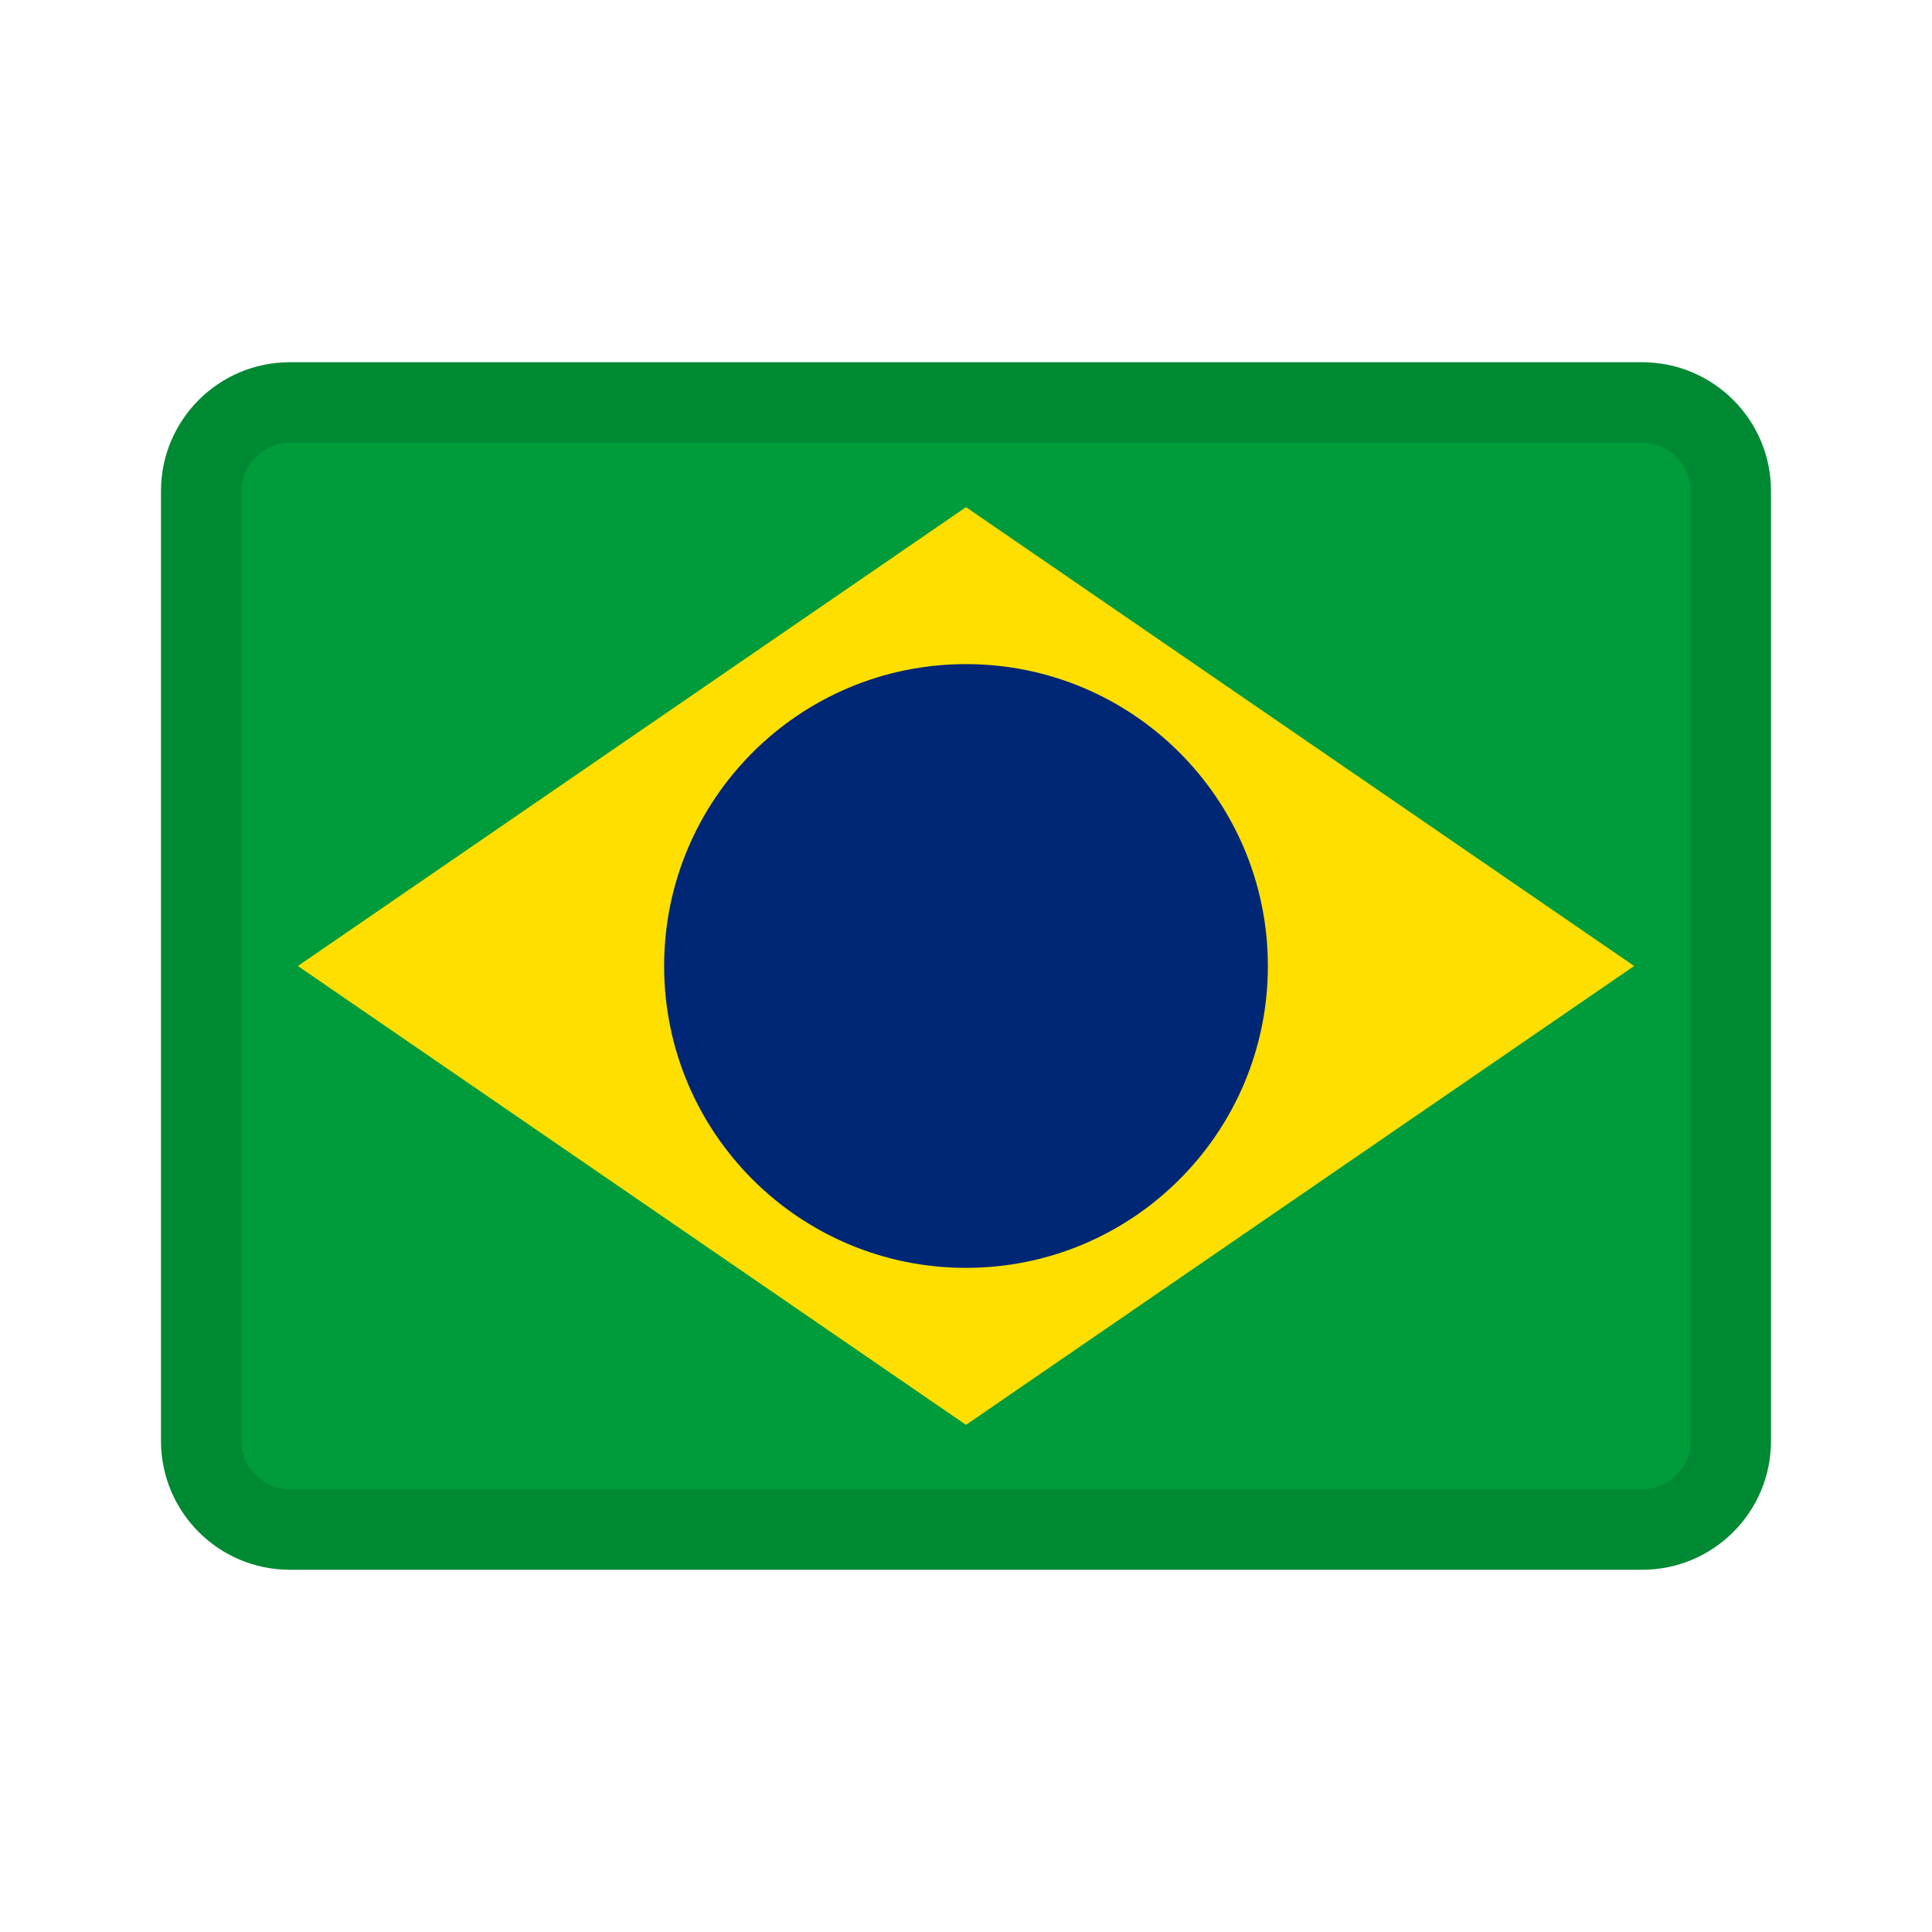
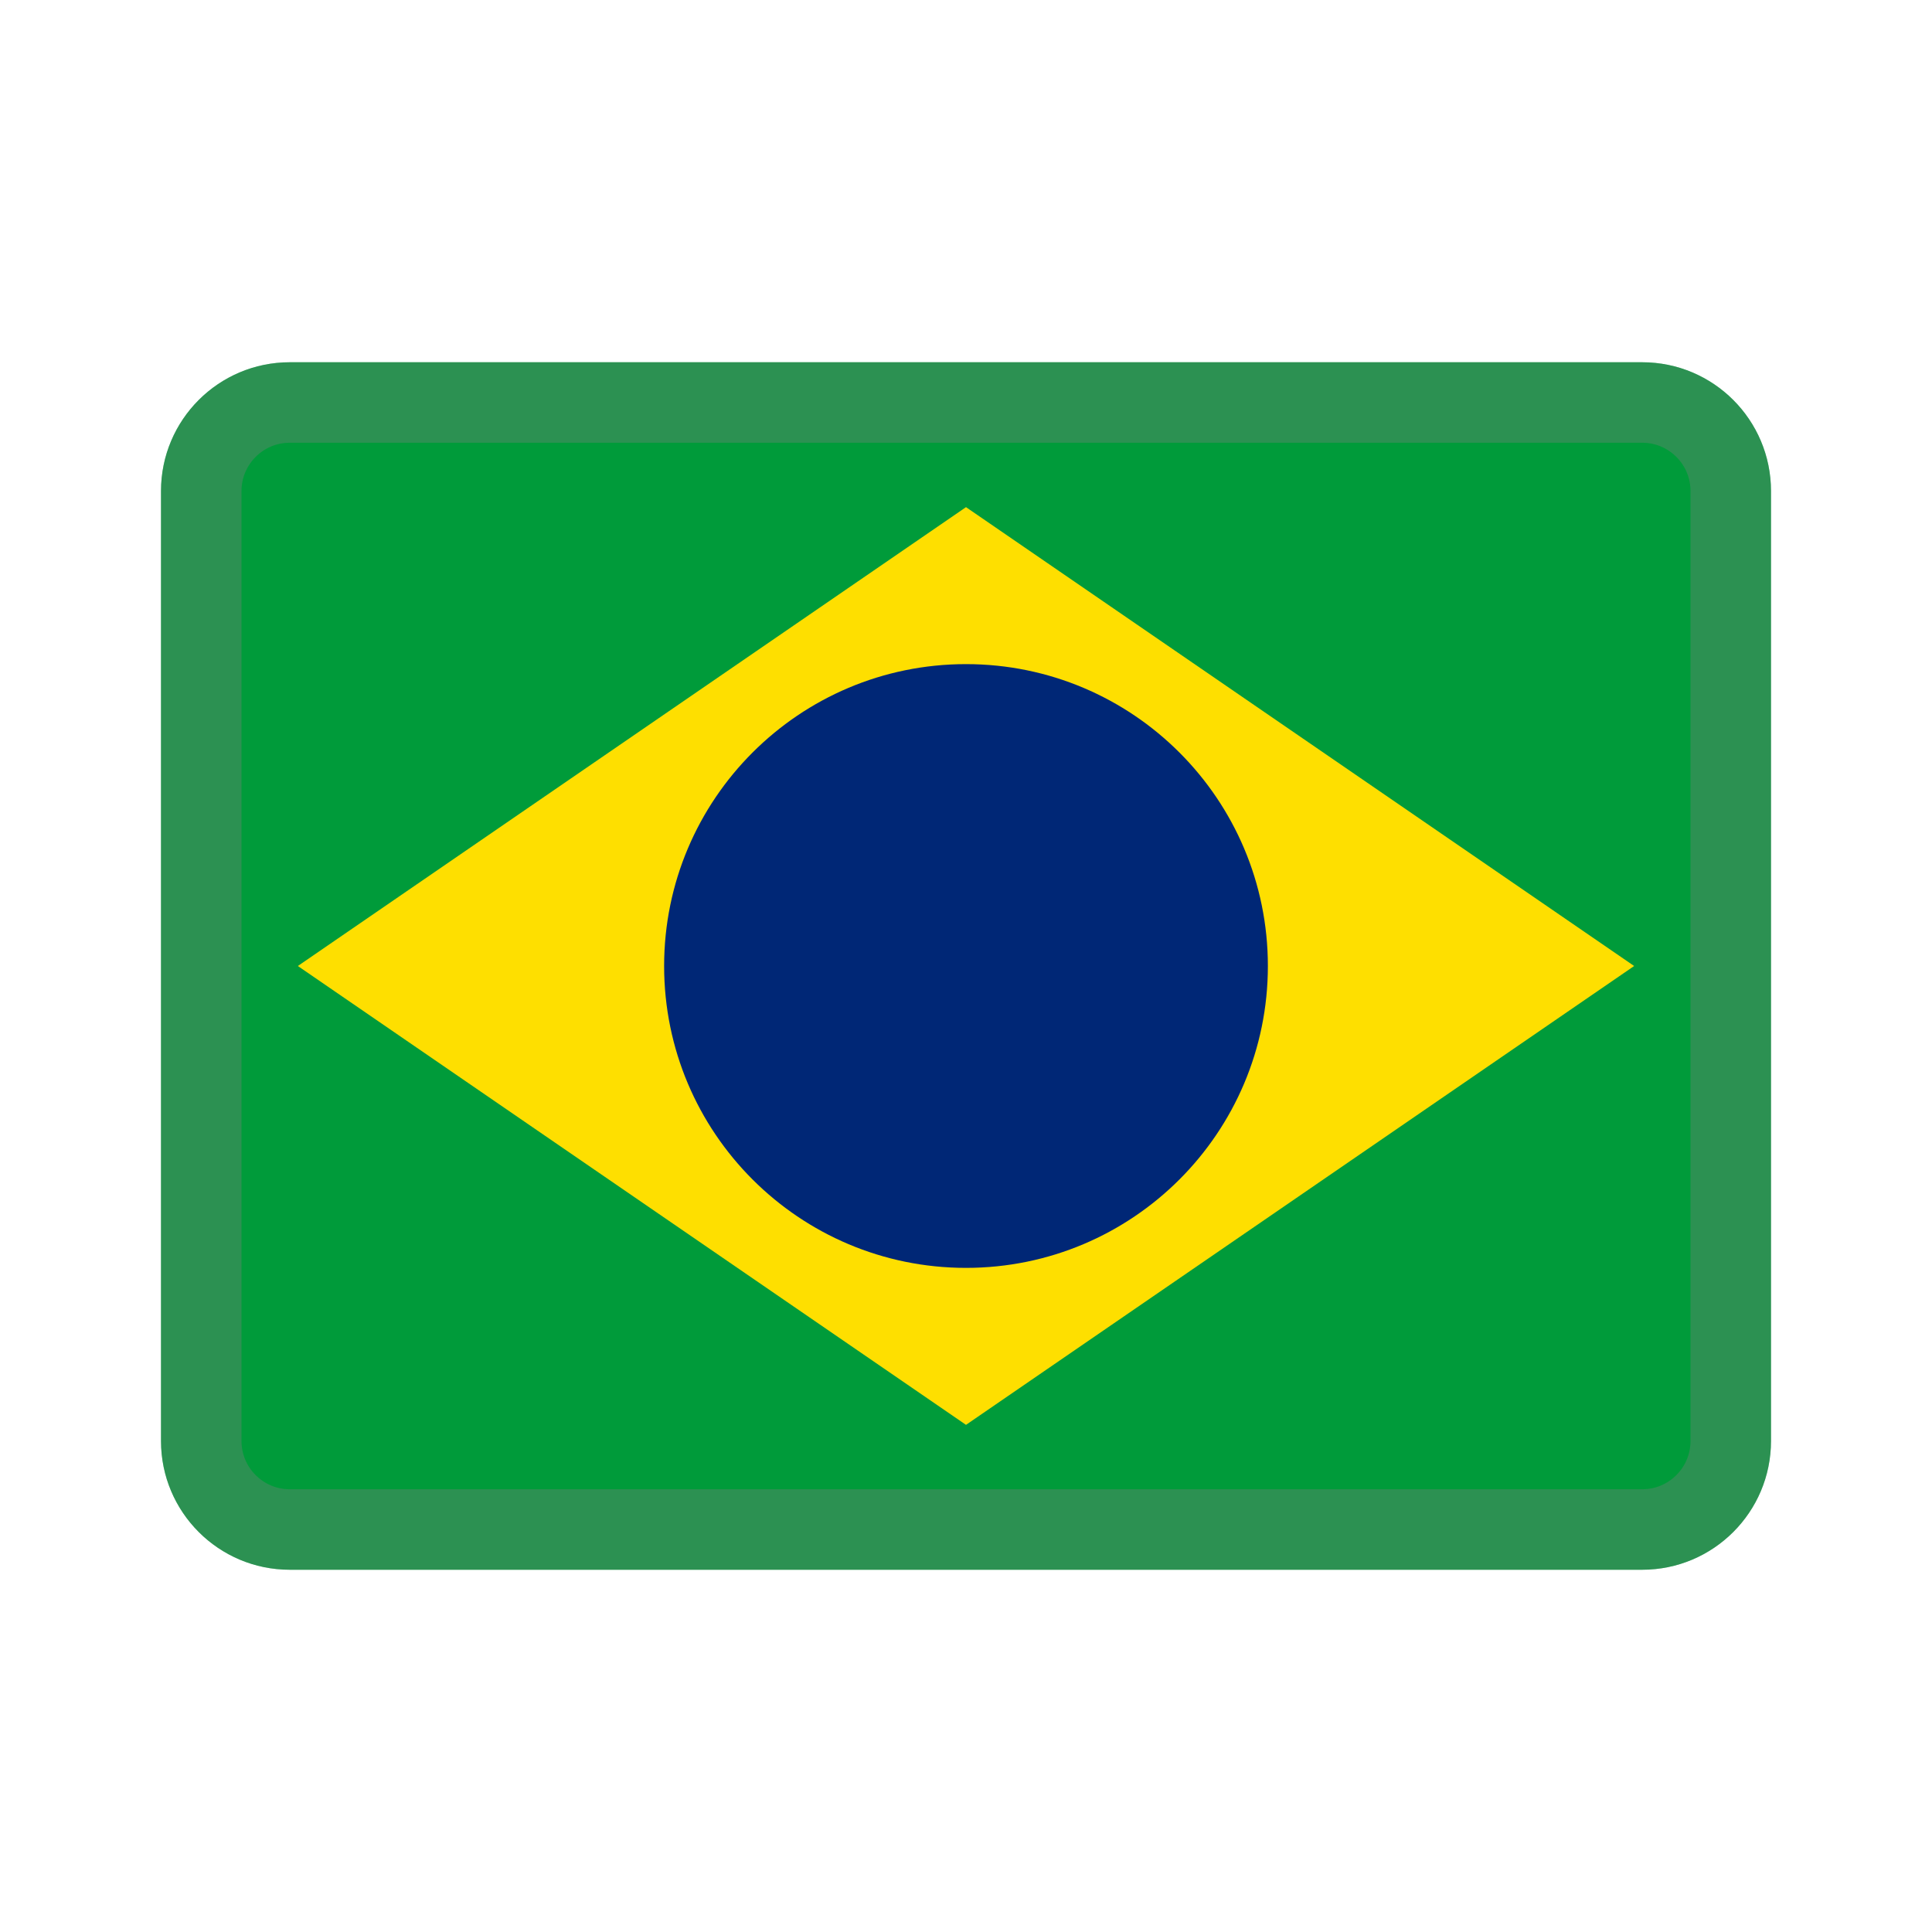
<svg xmlns="http://www.w3.org/2000/svg" width="24" height="24" viewBox="0 0 24 24" class="li li-flag">
  <defs>
    <clipPath id="fbr24">
      <rect x="2" y="4.5" width="20" height="15" rx="1.6" />
    </clipPath>
  </defs>
  <g clip-path="url(#fbr24)">
    <rect x="2" y="4.5" width="20" height="15" fill="#009B3A" />
    <path d="M3.7 12L12 6.3L20.3 12L12 17.7Z" fill="#FEDF00" />
    <circle cx="12" cy="12" r="3.75" fill="#002776" />
  </g>
-   <rect x="2.5" y="5" width="19" height="14" rx="1.1" fill="none" stroke="currentColor" stroke-opacity="0.12" />
+   <rect x="2.5" y="5" width="19" height="14" rx="1.1" fill="none" stroke="#808080" stroke-opacity="0.35" />
</svg>
